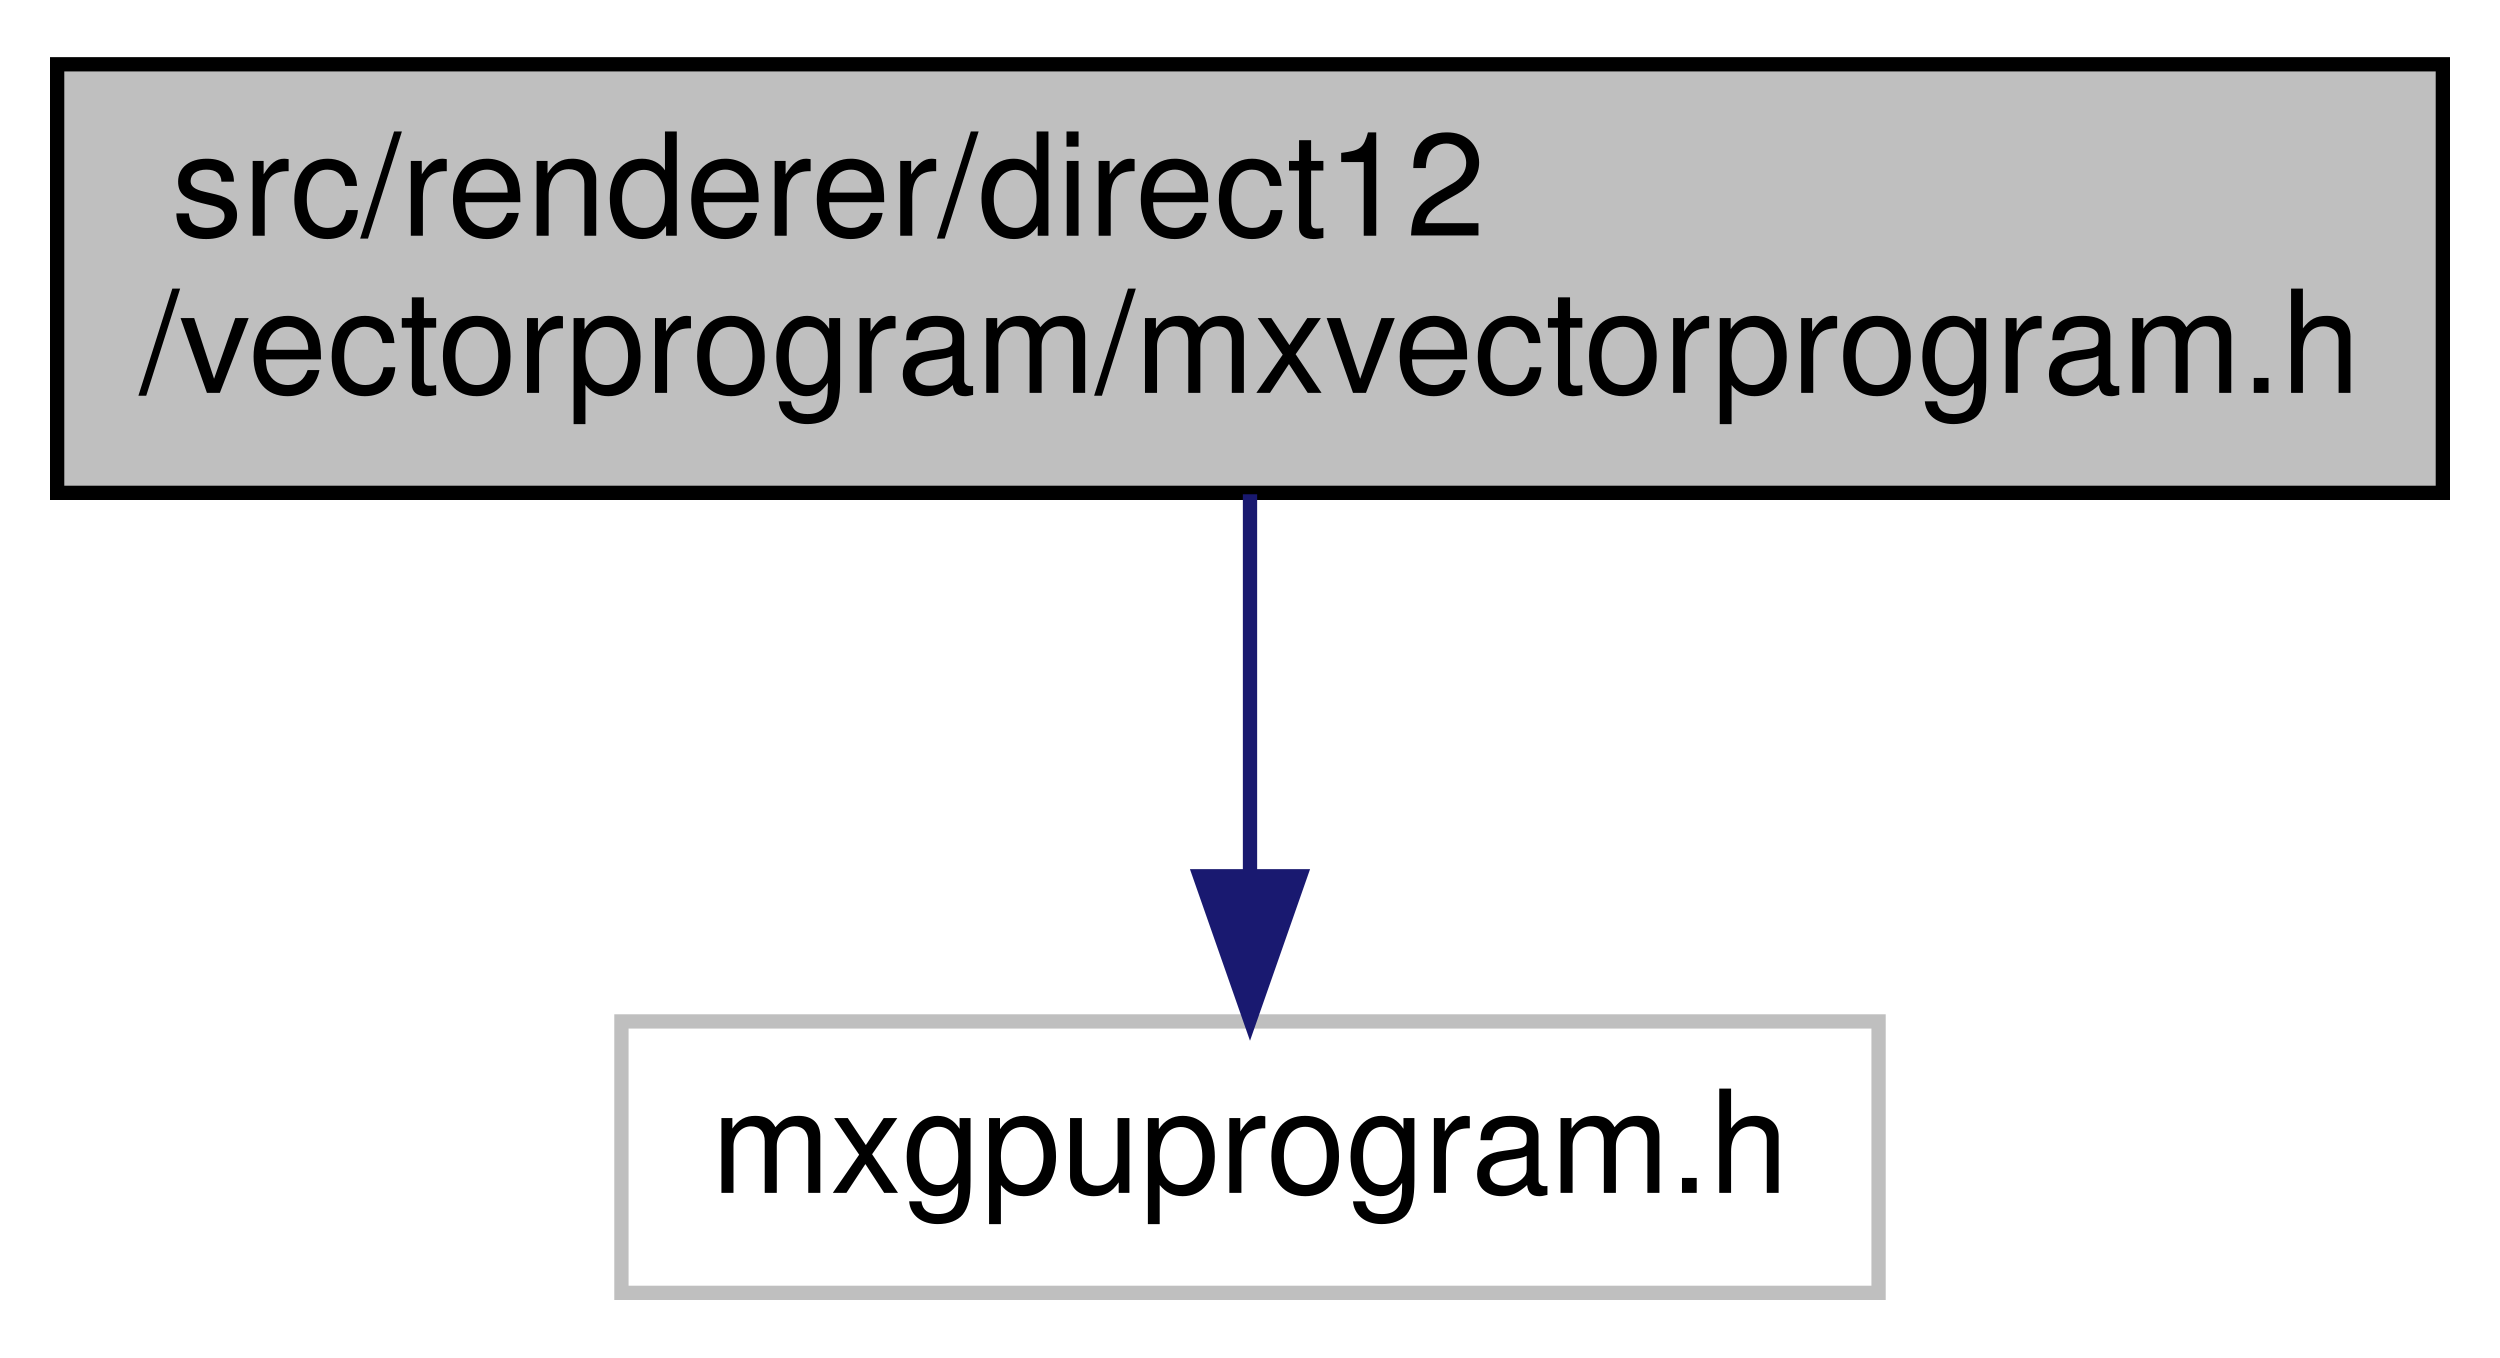
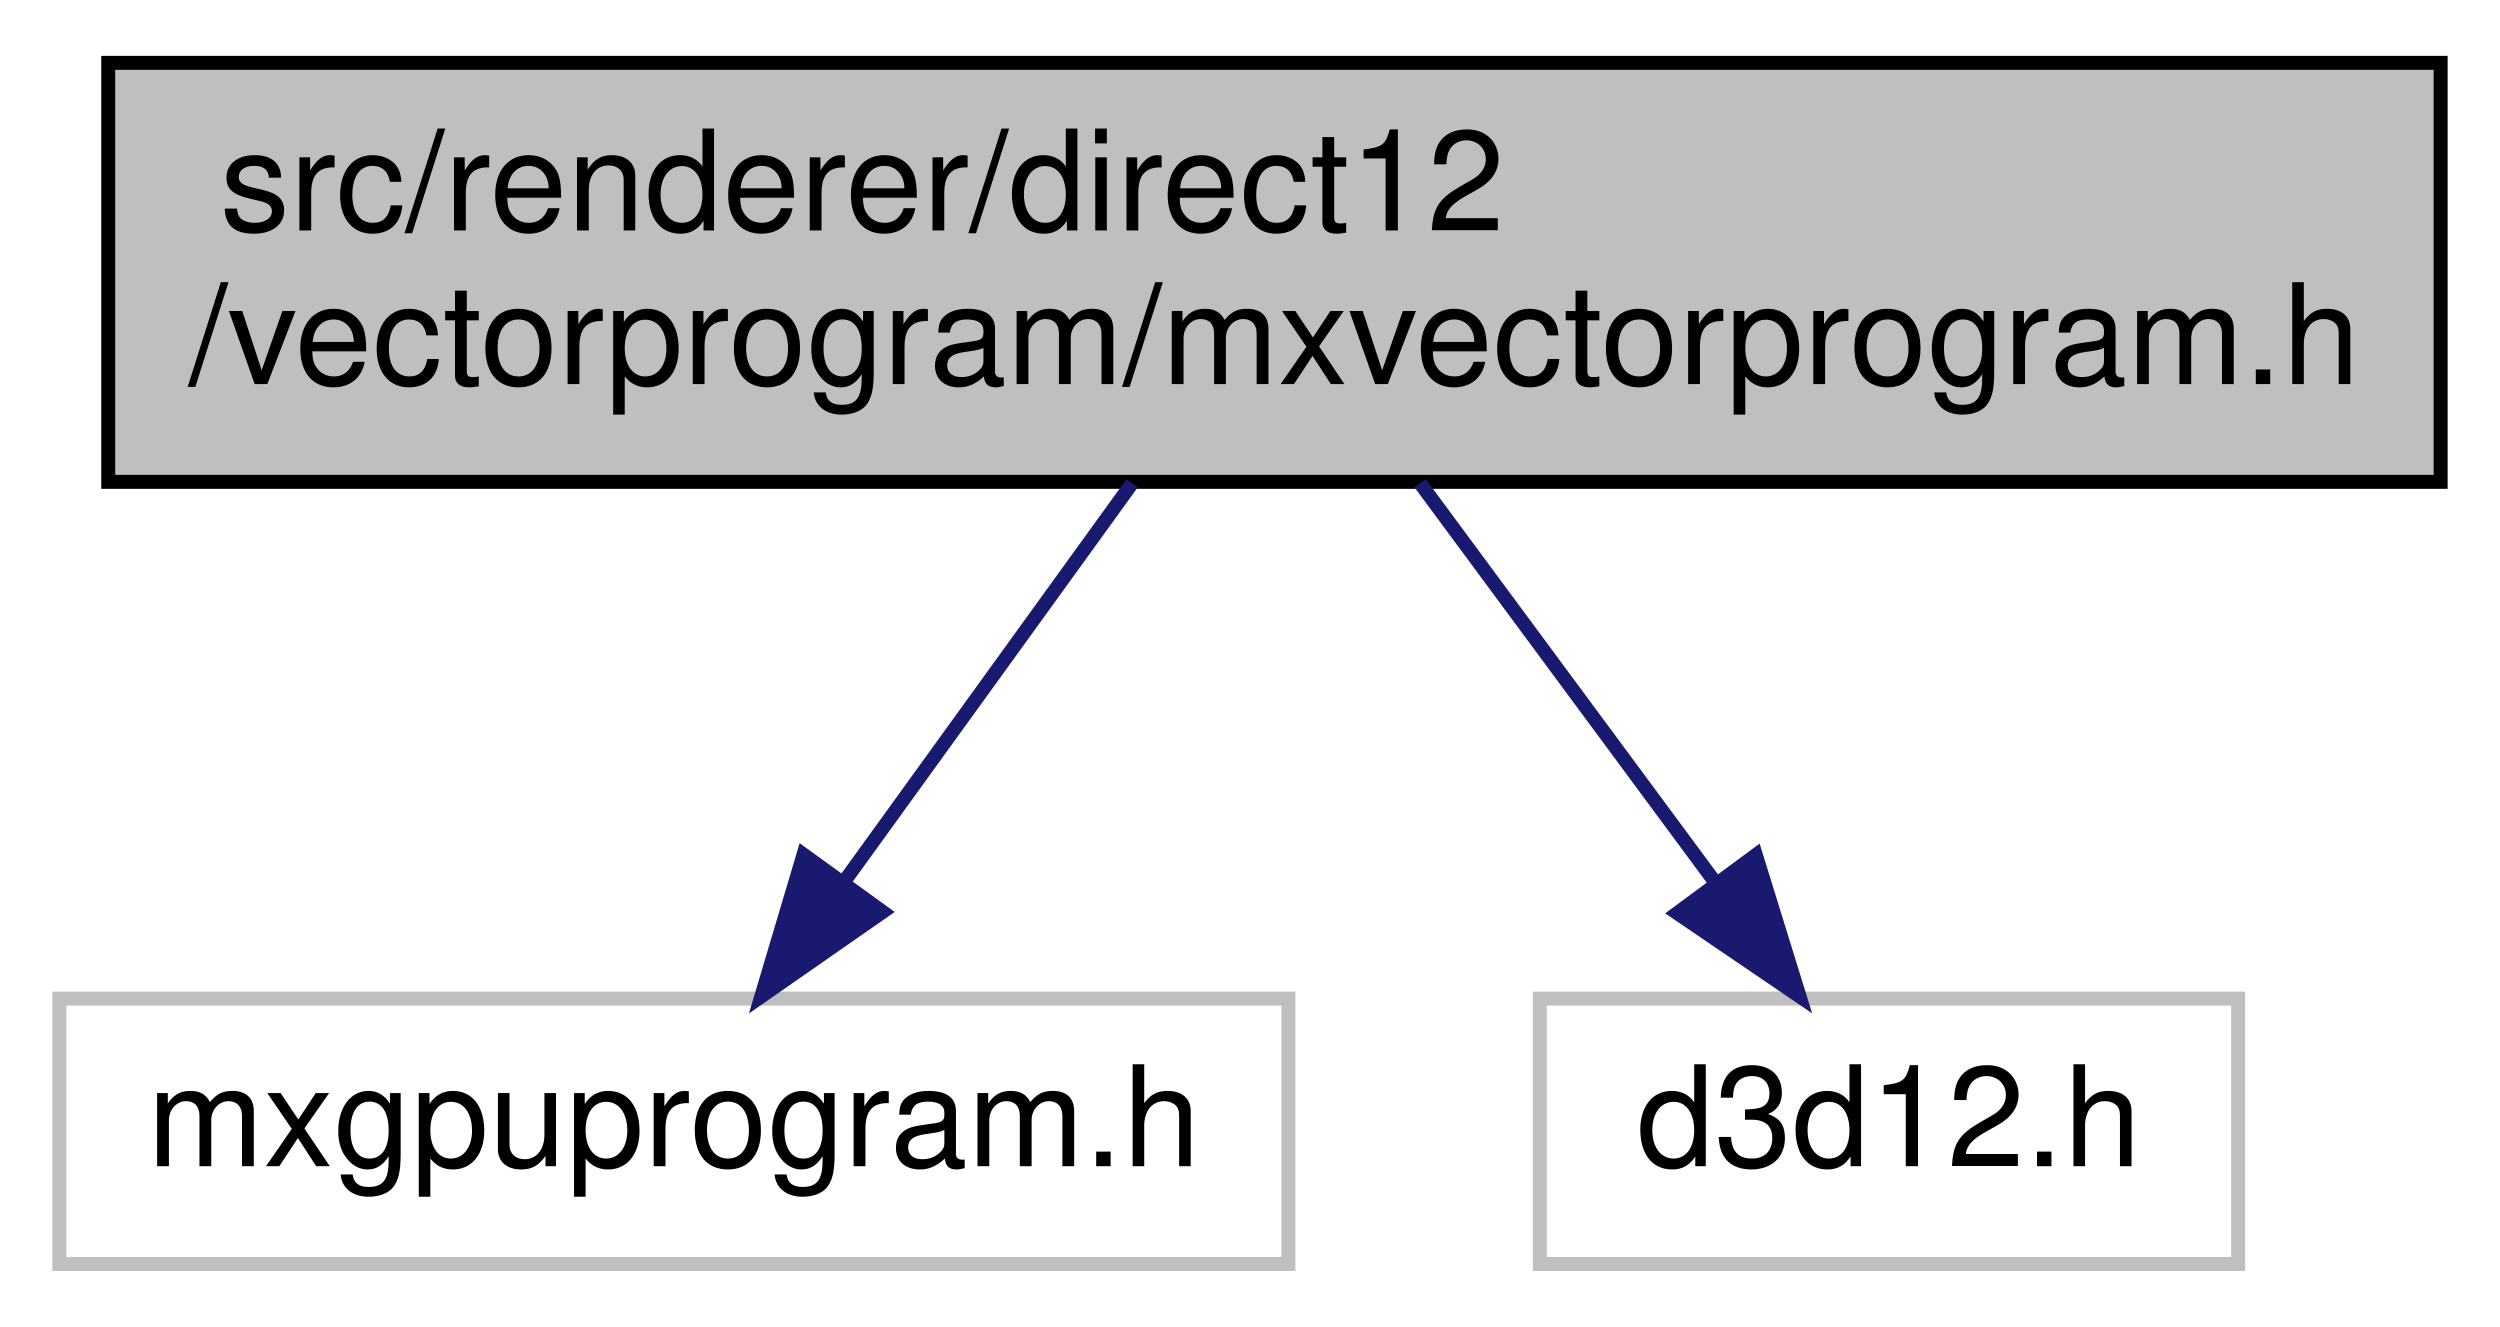
- <svg xmlns="http://www.w3.org/2000/svg" xmlns:xlink="http://www.w3.org/1999/xlink" width="175pt" height="95pt" viewBox="0.00 0.00 175.00 95.00">
+ <svg xmlns="http://www.w3.org/2000/svg" xmlns:xlink="http://www.w3.org/1999/xlink" width="179pt" height="95pt" viewBox="0.00 0.00 178.50 95.00">
  <g id="graph0" class="graph" transform="scale(1 1) rotate(0) translate(4 91)">
    <g id="node1" class="node">
      <g id="a_node1">
        <a xlink:title=" ">
-           <polygon fill="#bfbfbf" stroke="black" points="0,-56.5 0,-86.5 167,-86.5 167,-56.5 0,-56.5" />
-           <text text-anchor="start" x="8" y="-74.5" font-family="Helvetica,sans-Serif" font-size="10.00">src/renderer/direct12</text>
-           <text text-anchor="middle" x="83.5" y="-63.5" font-family="Helvetica,sans-Serif" font-size="10.00">/vectorprogram/mxvectorprogram.h</text>
+           <polygon fill="#bfbfbf" stroke="black" points="3.5,-56.5 3.5,-86.5 170.5,-86.5 170.5,-56.5 3.5,-56.5" />
+           <text text-anchor="start" x="11.5" y="-74.5" font-family="Helvetica,sans-Serif" font-size="10.00">src/renderer/direct12</text>
+           <text text-anchor="middle" x="87" y="-63.5" font-family="Helvetica,sans-Serif" font-size="10.00">/vectorprogram/mxvectorprogram.h</text>
        </a>
      </g>
    </g>
    <g id="node2" class="node">
      <g id="a_node2">
        <a xlink:title=" ">
-           <polygon fill="none" stroke="#bfbfbf" points="39.5,-0.5 39.5,-19.5 127.5,-19.5 127.5,-0.5 39.5,-0.5" />
-           <text text-anchor="middle" x="83.5" y="-7.5" font-family="Helvetica,sans-Serif" font-size="10.00">mxgpuprogram.h</text>
+           <polygon fill="none" stroke="#bfbfbf" points="0,-0.5 0,-19.5 88,-19.5 88,-0.5 0,-0.5" />
+           <text text-anchor="middle" x="44" y="-7.5" font-family="Helvetica,sans-Serif" font-size="10.00">mxgpuprogram.h</text>
        </a>
      </g>
    </g>
    <g id="edge1" class="edge">
-       <path fill="none" stroke="midnightblue" d="M83.5,-56.4C83.5,-48.47 83.5,-38.46 83.5,-29.86" />
-       <polygon fill="midnightblue" stroke="midnightblue" points="87,-29.66 83.5,-19.66 80,-29.66 87,-29.66" />
+       <path fill="none" stroke="midnightblue" d="M76.81,-56.4C70.63,-47.84 62.7,-36.87 56.18,-27.86" />
+       <polygon fill="midnightblue" stroke="midnightblue" points="58.95,-25.71 50.26,-19.66 53.28,-29.81 58.95,-25.71" />
+     </g>
+     <g id="node3" class="node">
+       <g id="a_node3">
+         <a xlink:title=" ">
+           <polygon fill="none" stroke="#bfbfbf" points="106,-0.5 106,-19.5 156,-19.5 156,-0.5 106,-0.5" />
+           <text text-anchor="middle" x="131" y="-7.5" font-family="Helvetica,sans-Serif" font-size="10.00">d3d12.h</text>
+         </a>
+       </g>
+     </g>
+     <g id="edge2" class="edge">
+       <path fill="none" stroke="midnightblue" d="M97.43,-56.4C103.76,-47.84 111.87,-36.87 118.53,-27.86" />
+       <polygon fill="midnightblue" stroke="midnightblue" points="121.47,-29.78 124.6,-19.66 115.84,-25.62 121.47,-29.78" />
    </g>
  </g>
</svg>
